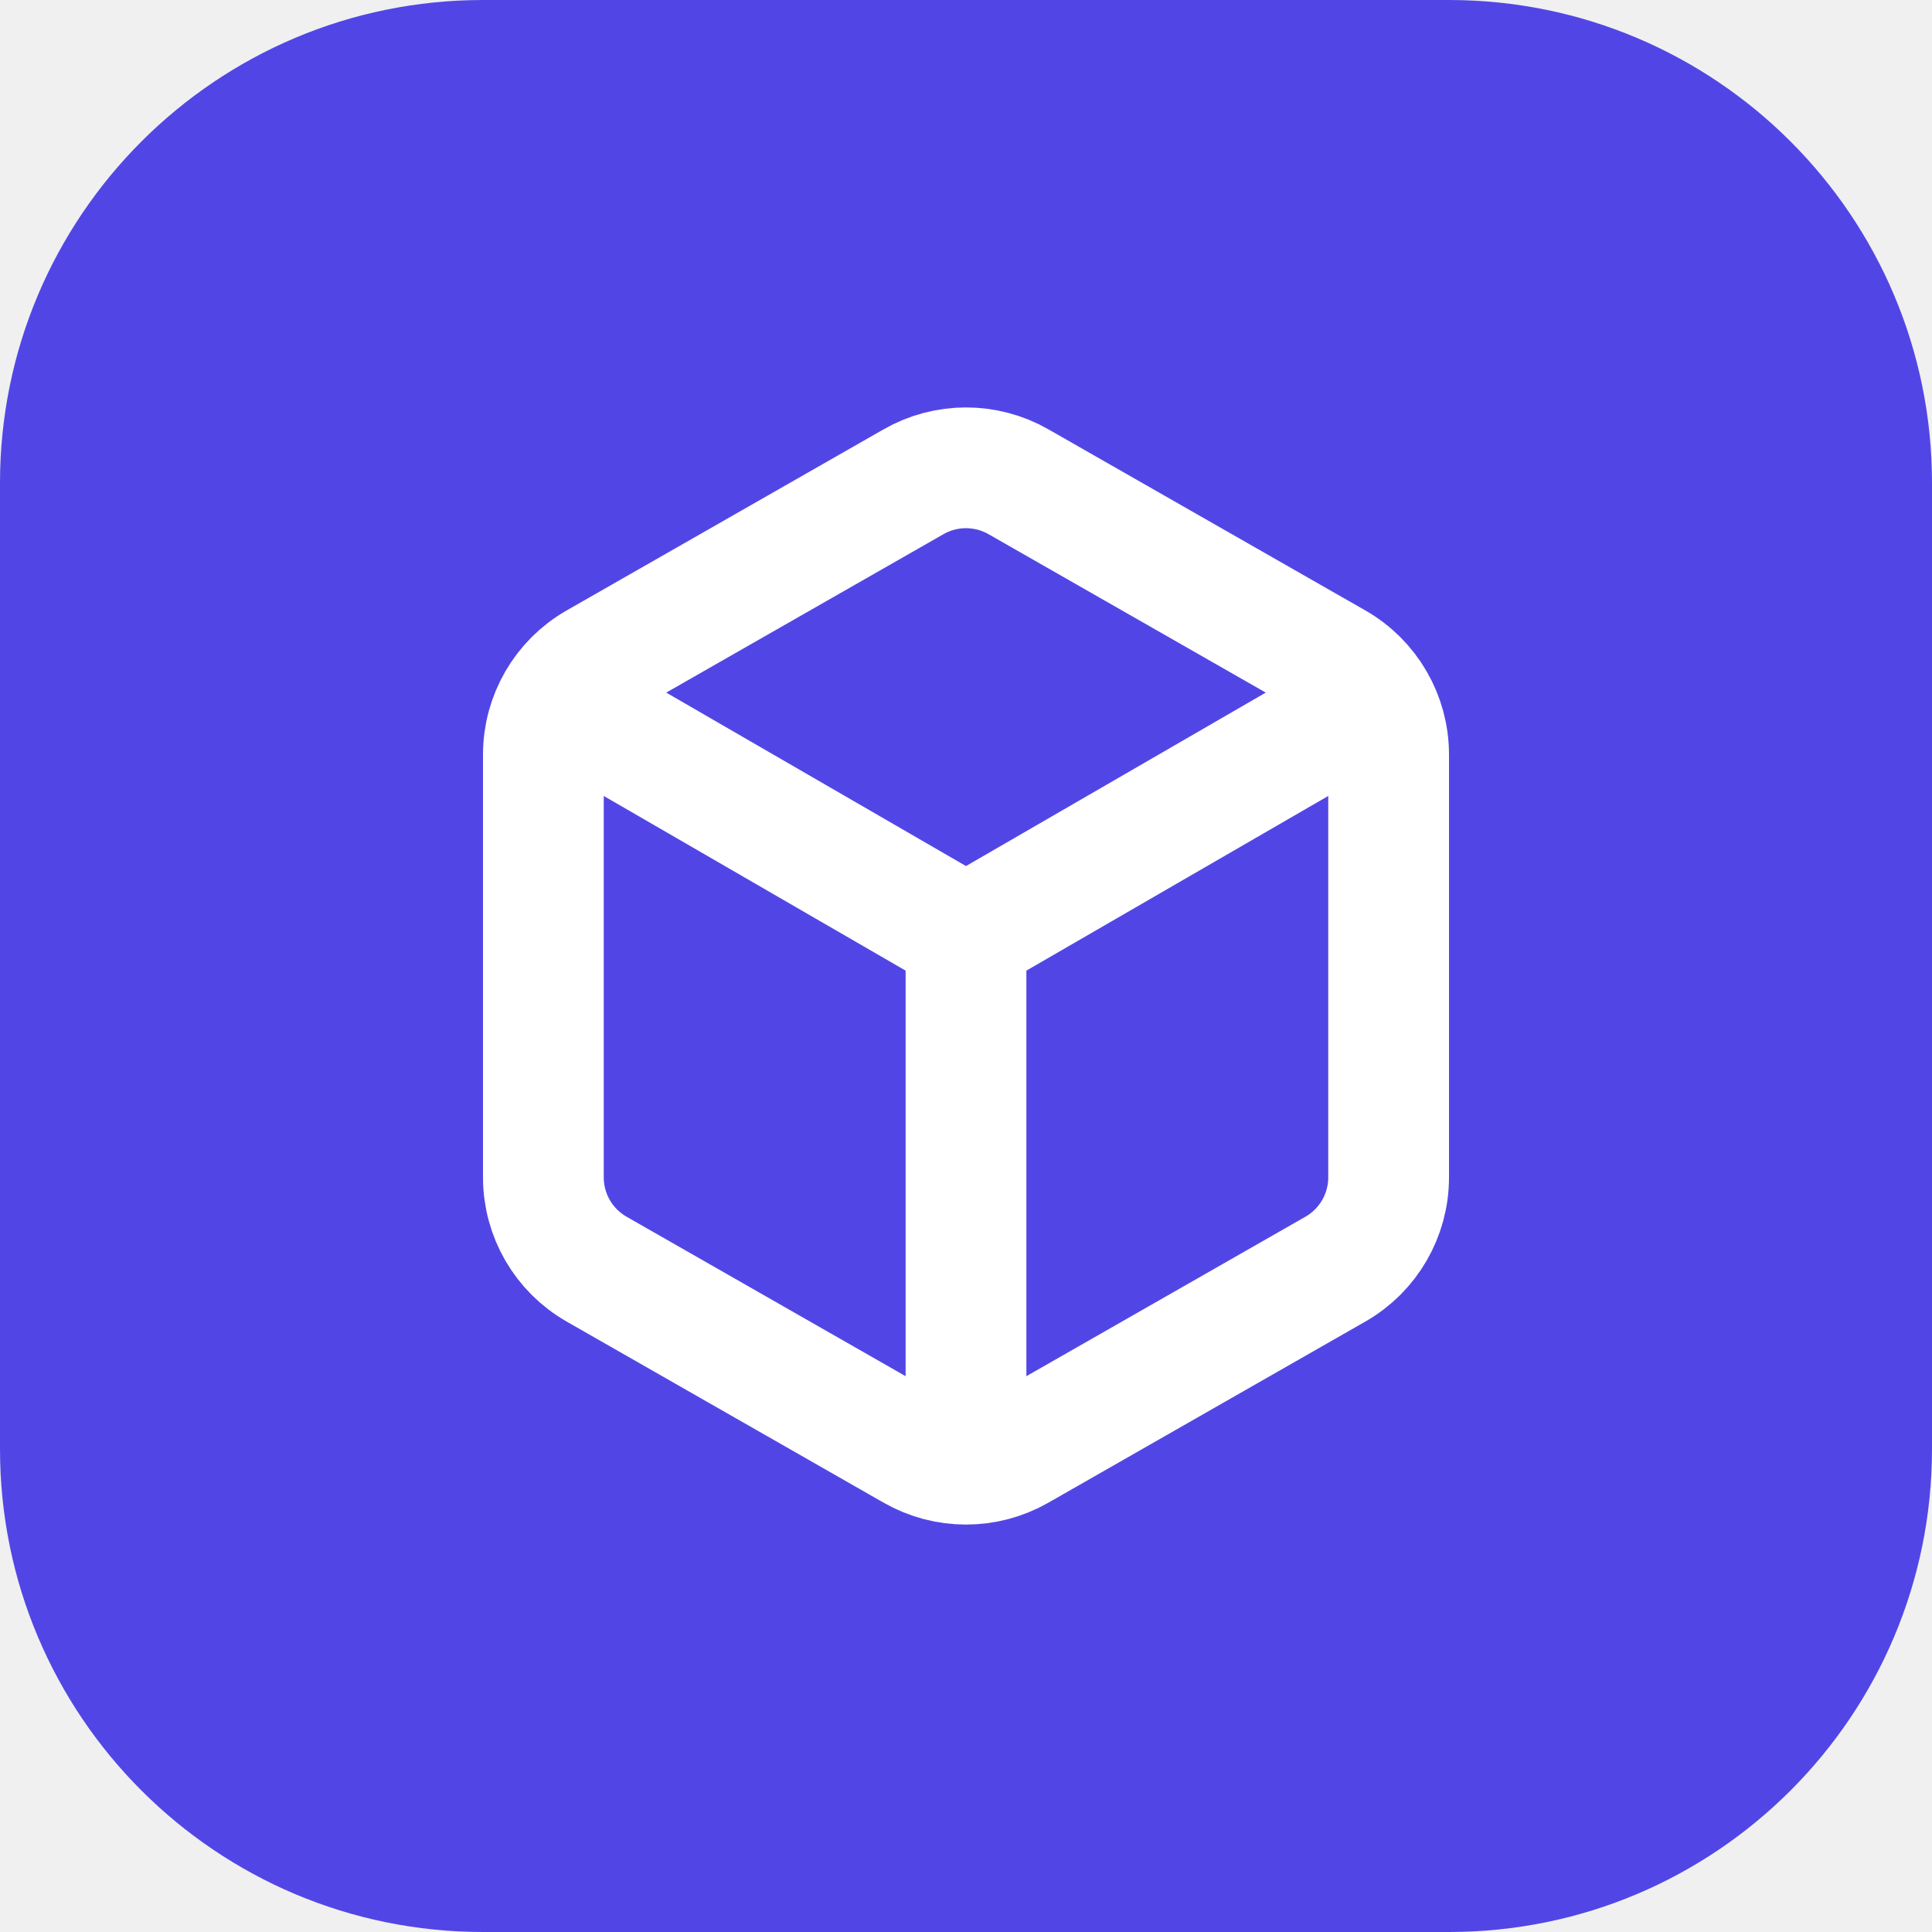
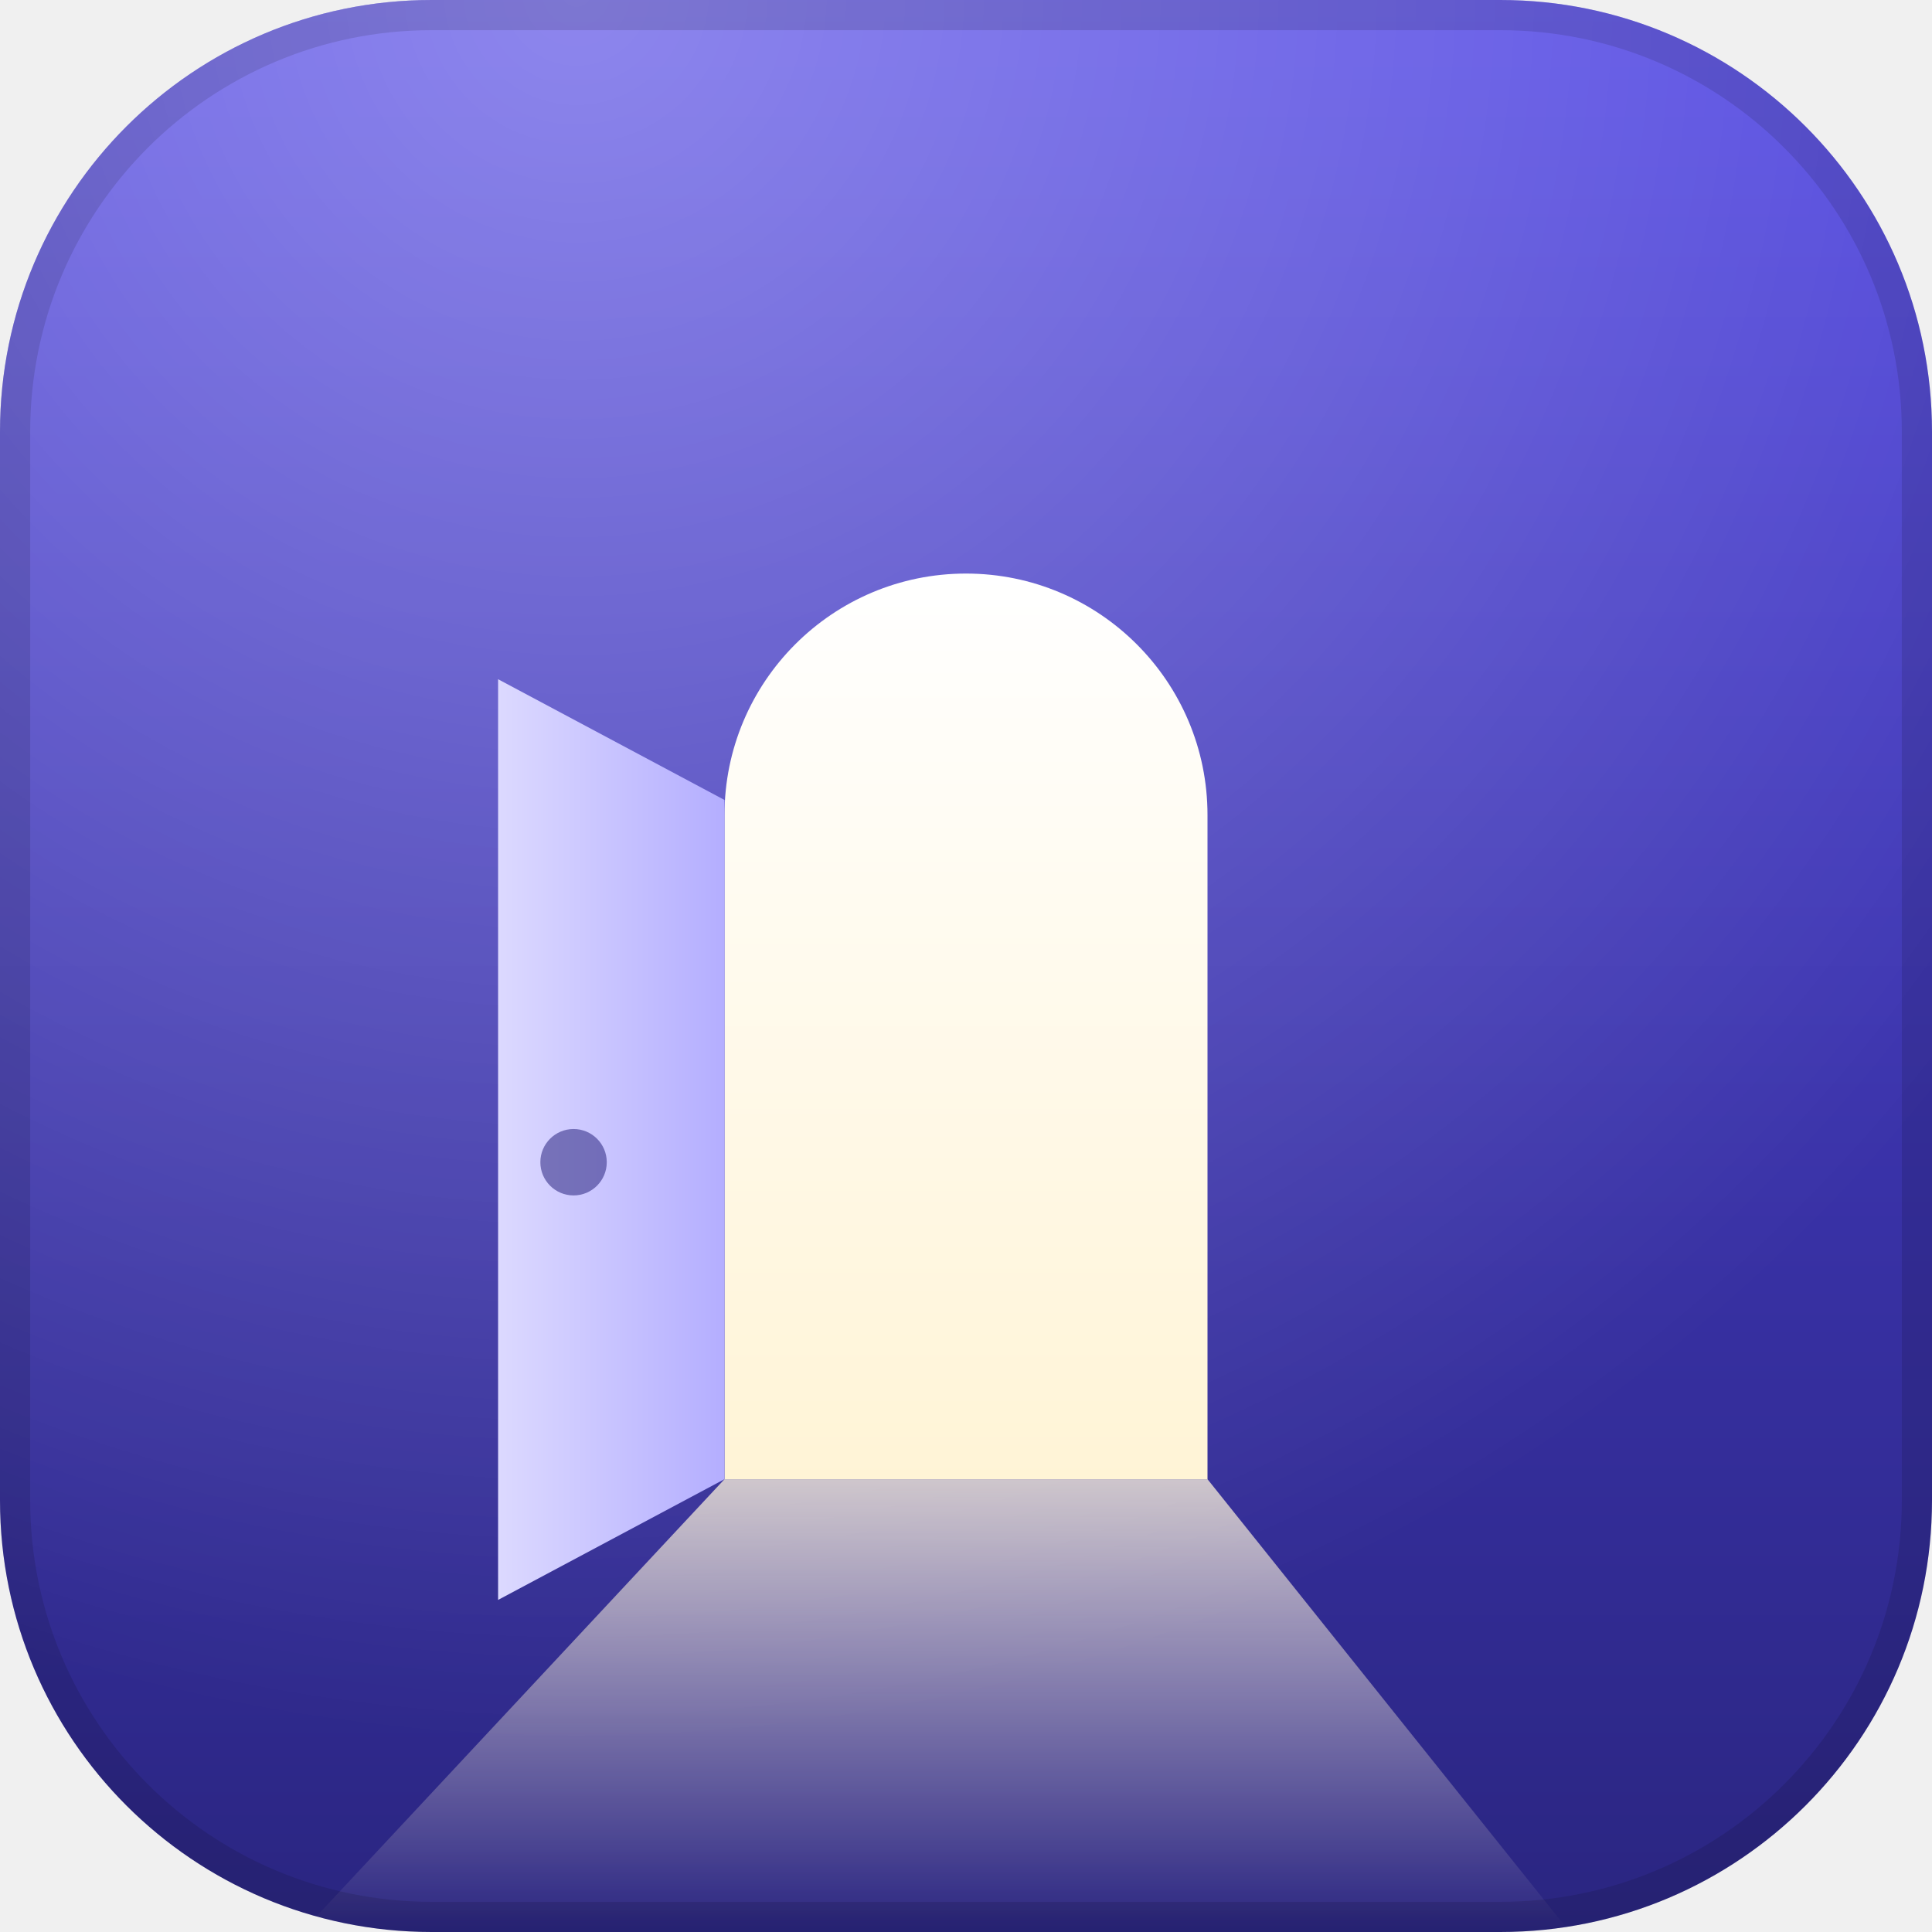
- <svg xmlns="http://www.w3.org/2000/svg" viewBox="0 0 32 32" fill="none">
-   <rect width="32" height="32" rx="8" fill="#5146E5" />
-   <g stroke="#fff" stroke-width="2" stroke-linecap="round" stroke-linejoin="round">
-     <path d="M23 12.5v7a1.75 1.75 0 0 1-.88 1.52l-5.25 3a1.75 1.75 0 0 1-1.74 0l-5.25-3A1.75 1.75 0 0 1 9 19.5v-7a1.75 1.75 0 0 1 .88-1.52l5.25-3a1.75 1.75 0 0 1 1.74 0l5.25 3A1.75 1.75 0 0 1 23 12.5Z" />
-     <path d="M9.26 11.6 16 15.5l6.74-3.9M16 23.3v-7.8" />
+ <svg xmlns="http://www.w3.org/2000/svg" viewBox="0 0 64 64" role="img" aria-label="NoqTech">
+   <defs>
+     <linearGradient id="bg" x1="0" y1="0" x2="0" y2="1">
+       <stop offset="0" stop-color="#5146e5" />
+       <stop offset="1" stop-color="#2a2580" />
+     </linearGradient>
+     <linearGradient id="light" x1="0" y1="0" x2="0" y2="1">
+       <stop offset="0" stop-color="#ffffff" />
+       <stop offset="1" stop-color="#fff4d6" />
+     </linearGradient>
+     <linearGradient id="leaf" x1="0" y1="0" x2="1" y2="0">
+       <stop offset="0" stop-color="#dcd9ff" />
+       <stop offset="1" stop-color="#b4aeff" />
+     </linearGradient>
+     <linearGradient id="spill" x1="0" y1="0" x2="0" y2="1">
+       <stop offset="0" stop-color="#fff6dc" stop-opacity=".75" />
+       <stop offset="1" stop-color="#fff6dc" stop-opacity="0" />
+     </linearGradient>
+     <radialGradient id="gloss" cx=".3" cy="0" r=".9">
+       <stop offset="0" stop-color="#fff" stop-opacity=".35" />
+       <stop offset="1" stop-color="#fff" stop-opacity="0" />
+     </radialGradient>
+     <clipPath id="sq">
+       <rect width="64" height="64" rx="14.3" />
+     </clipPath>
+   </defs>
+   <g clip-path="url(#sq)">
+     <rect width="64" height="64" fill="url(#bg)" />
+     <rect width="64" height="64" fill="url(#gloss)" />
+     <path d="M24 49L40 49L52 64L10 64Z" fill="url(#spill)" />
+     <path d="M24 49V27a8 8 0 0 1 16 0V49Z" fill="url(#light)" />
+     <path d="M24 26.5L16.5 22.5V53L24 49Z" fill="url(#leaf)" />
+     <circle cx="19" cy="38.5" r="1.1" fill="#2a2580" opacity=".55" />
  </g>
+   <rect x=".5" y=".5" width="63" height="63" rx="13.8" fill="none" stroke="#000" stroke-opacity=".12" />
</svg>
